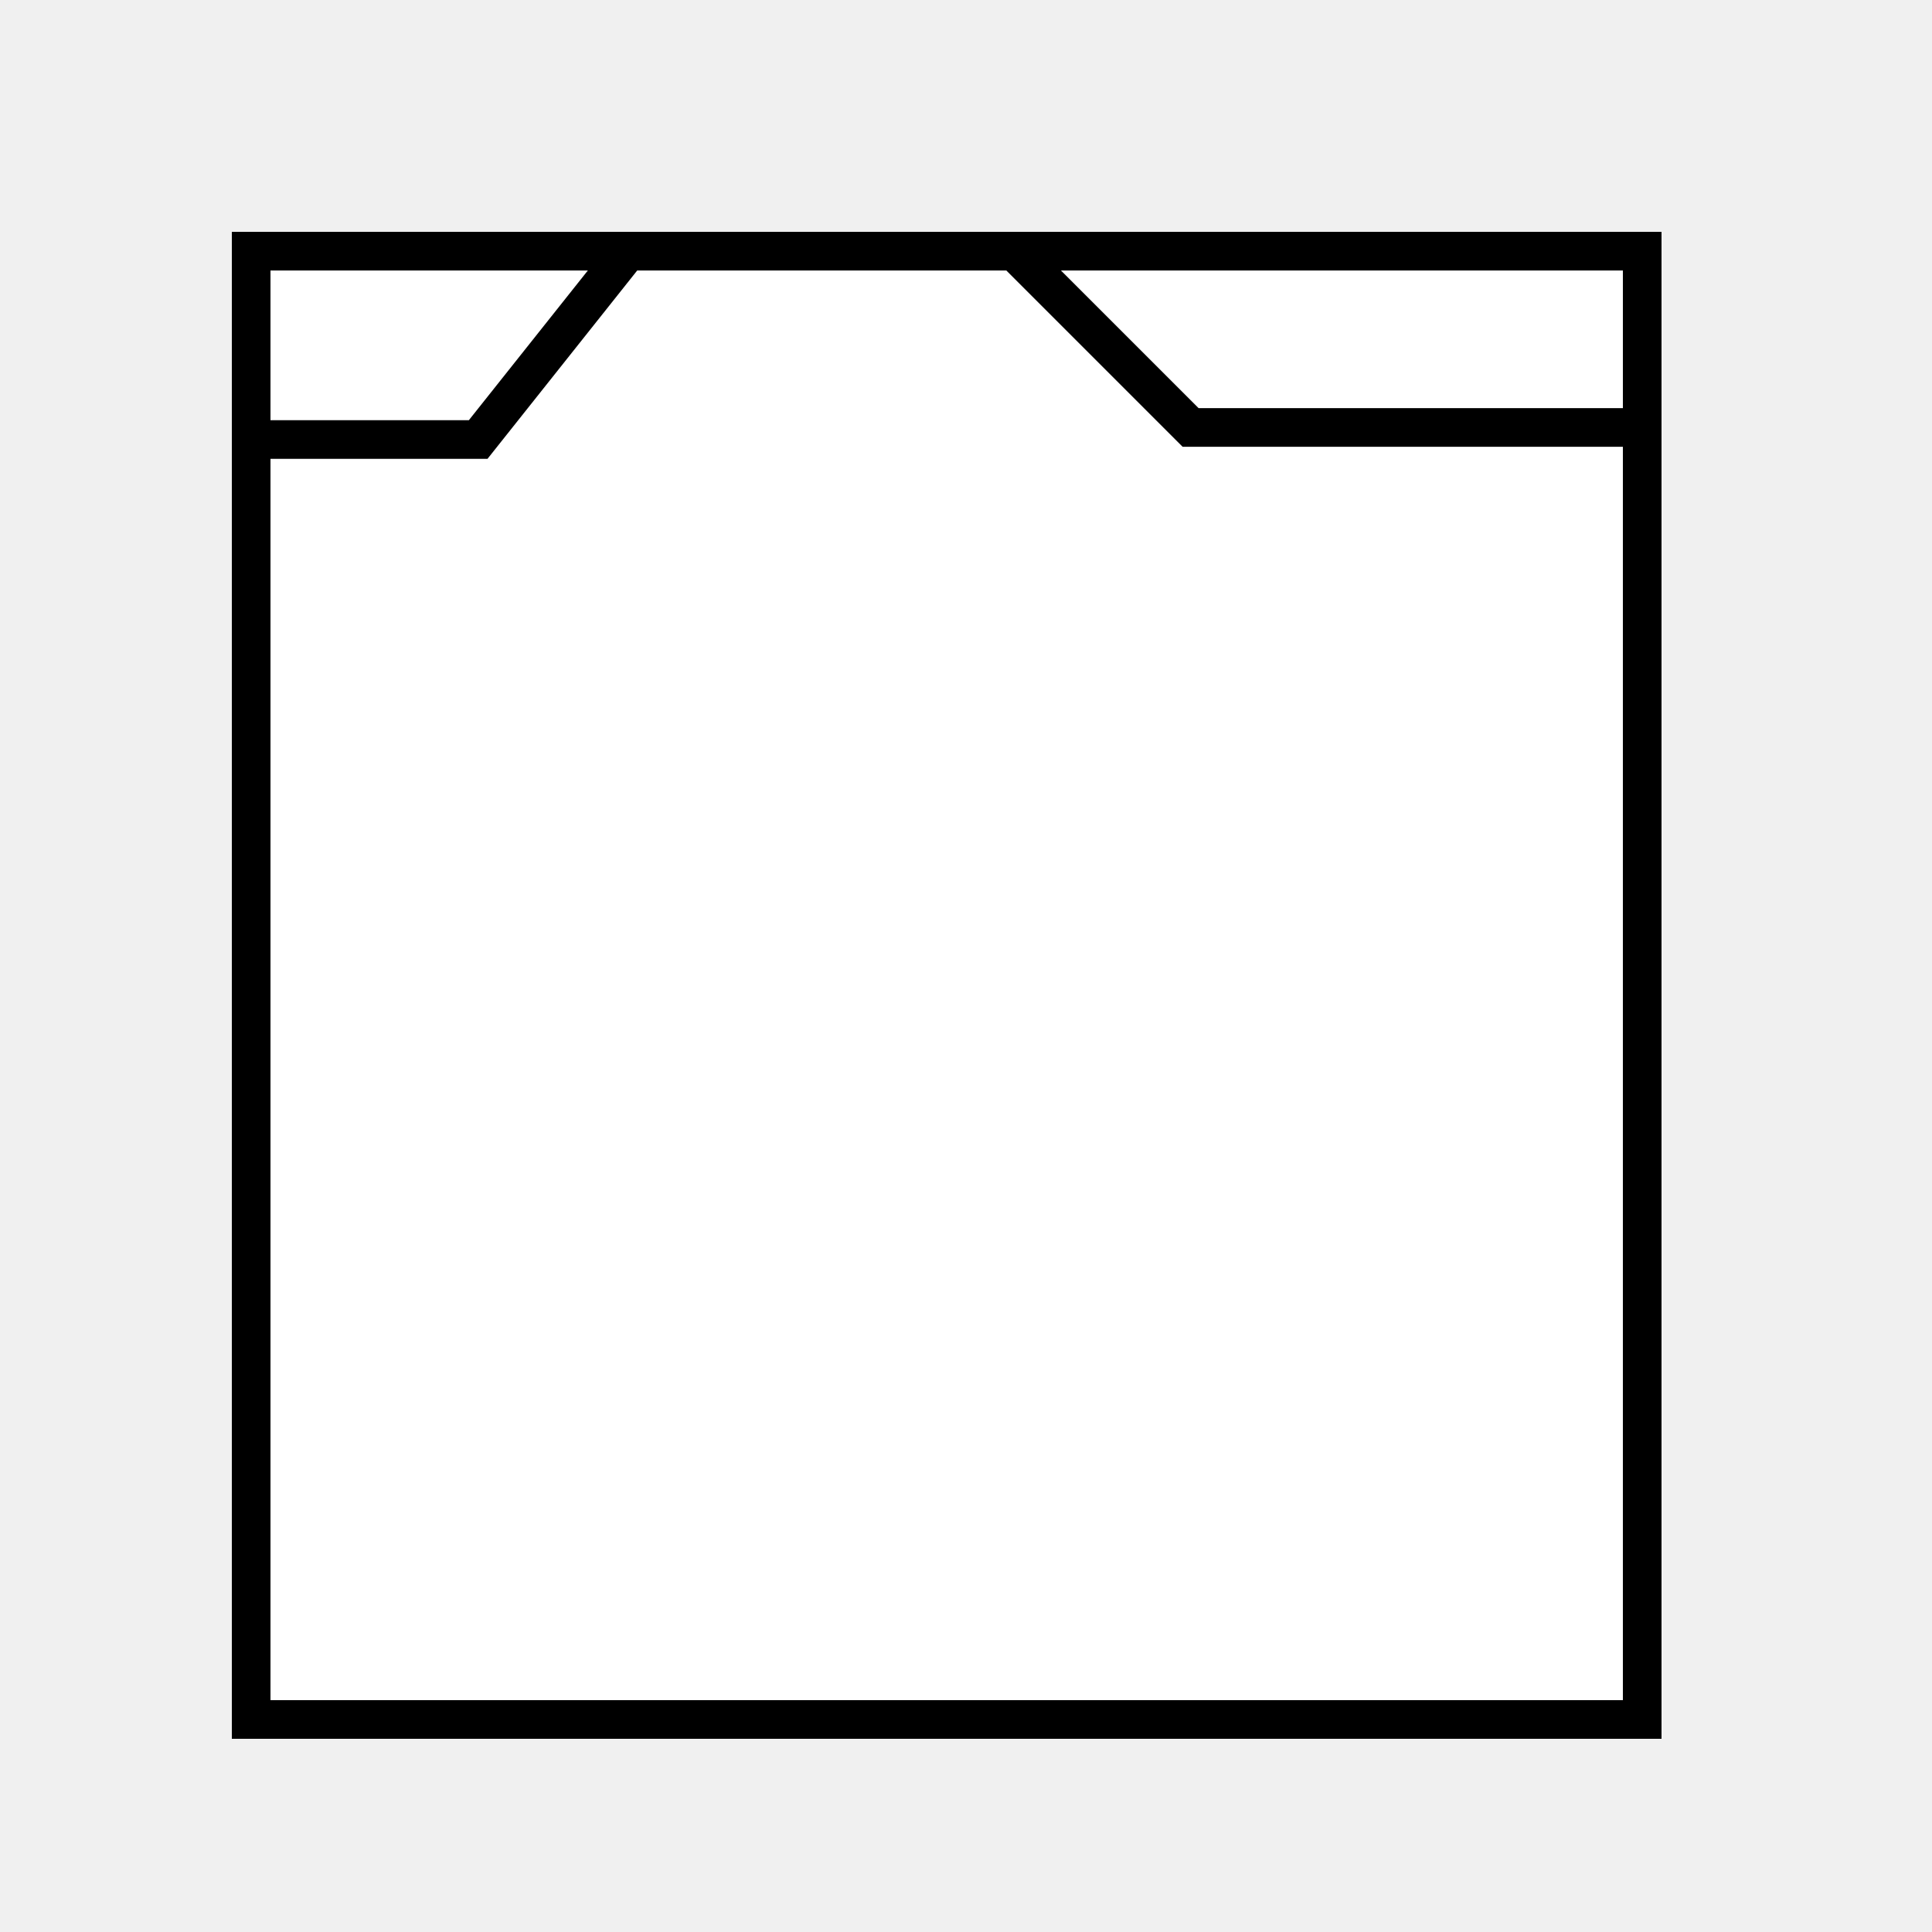
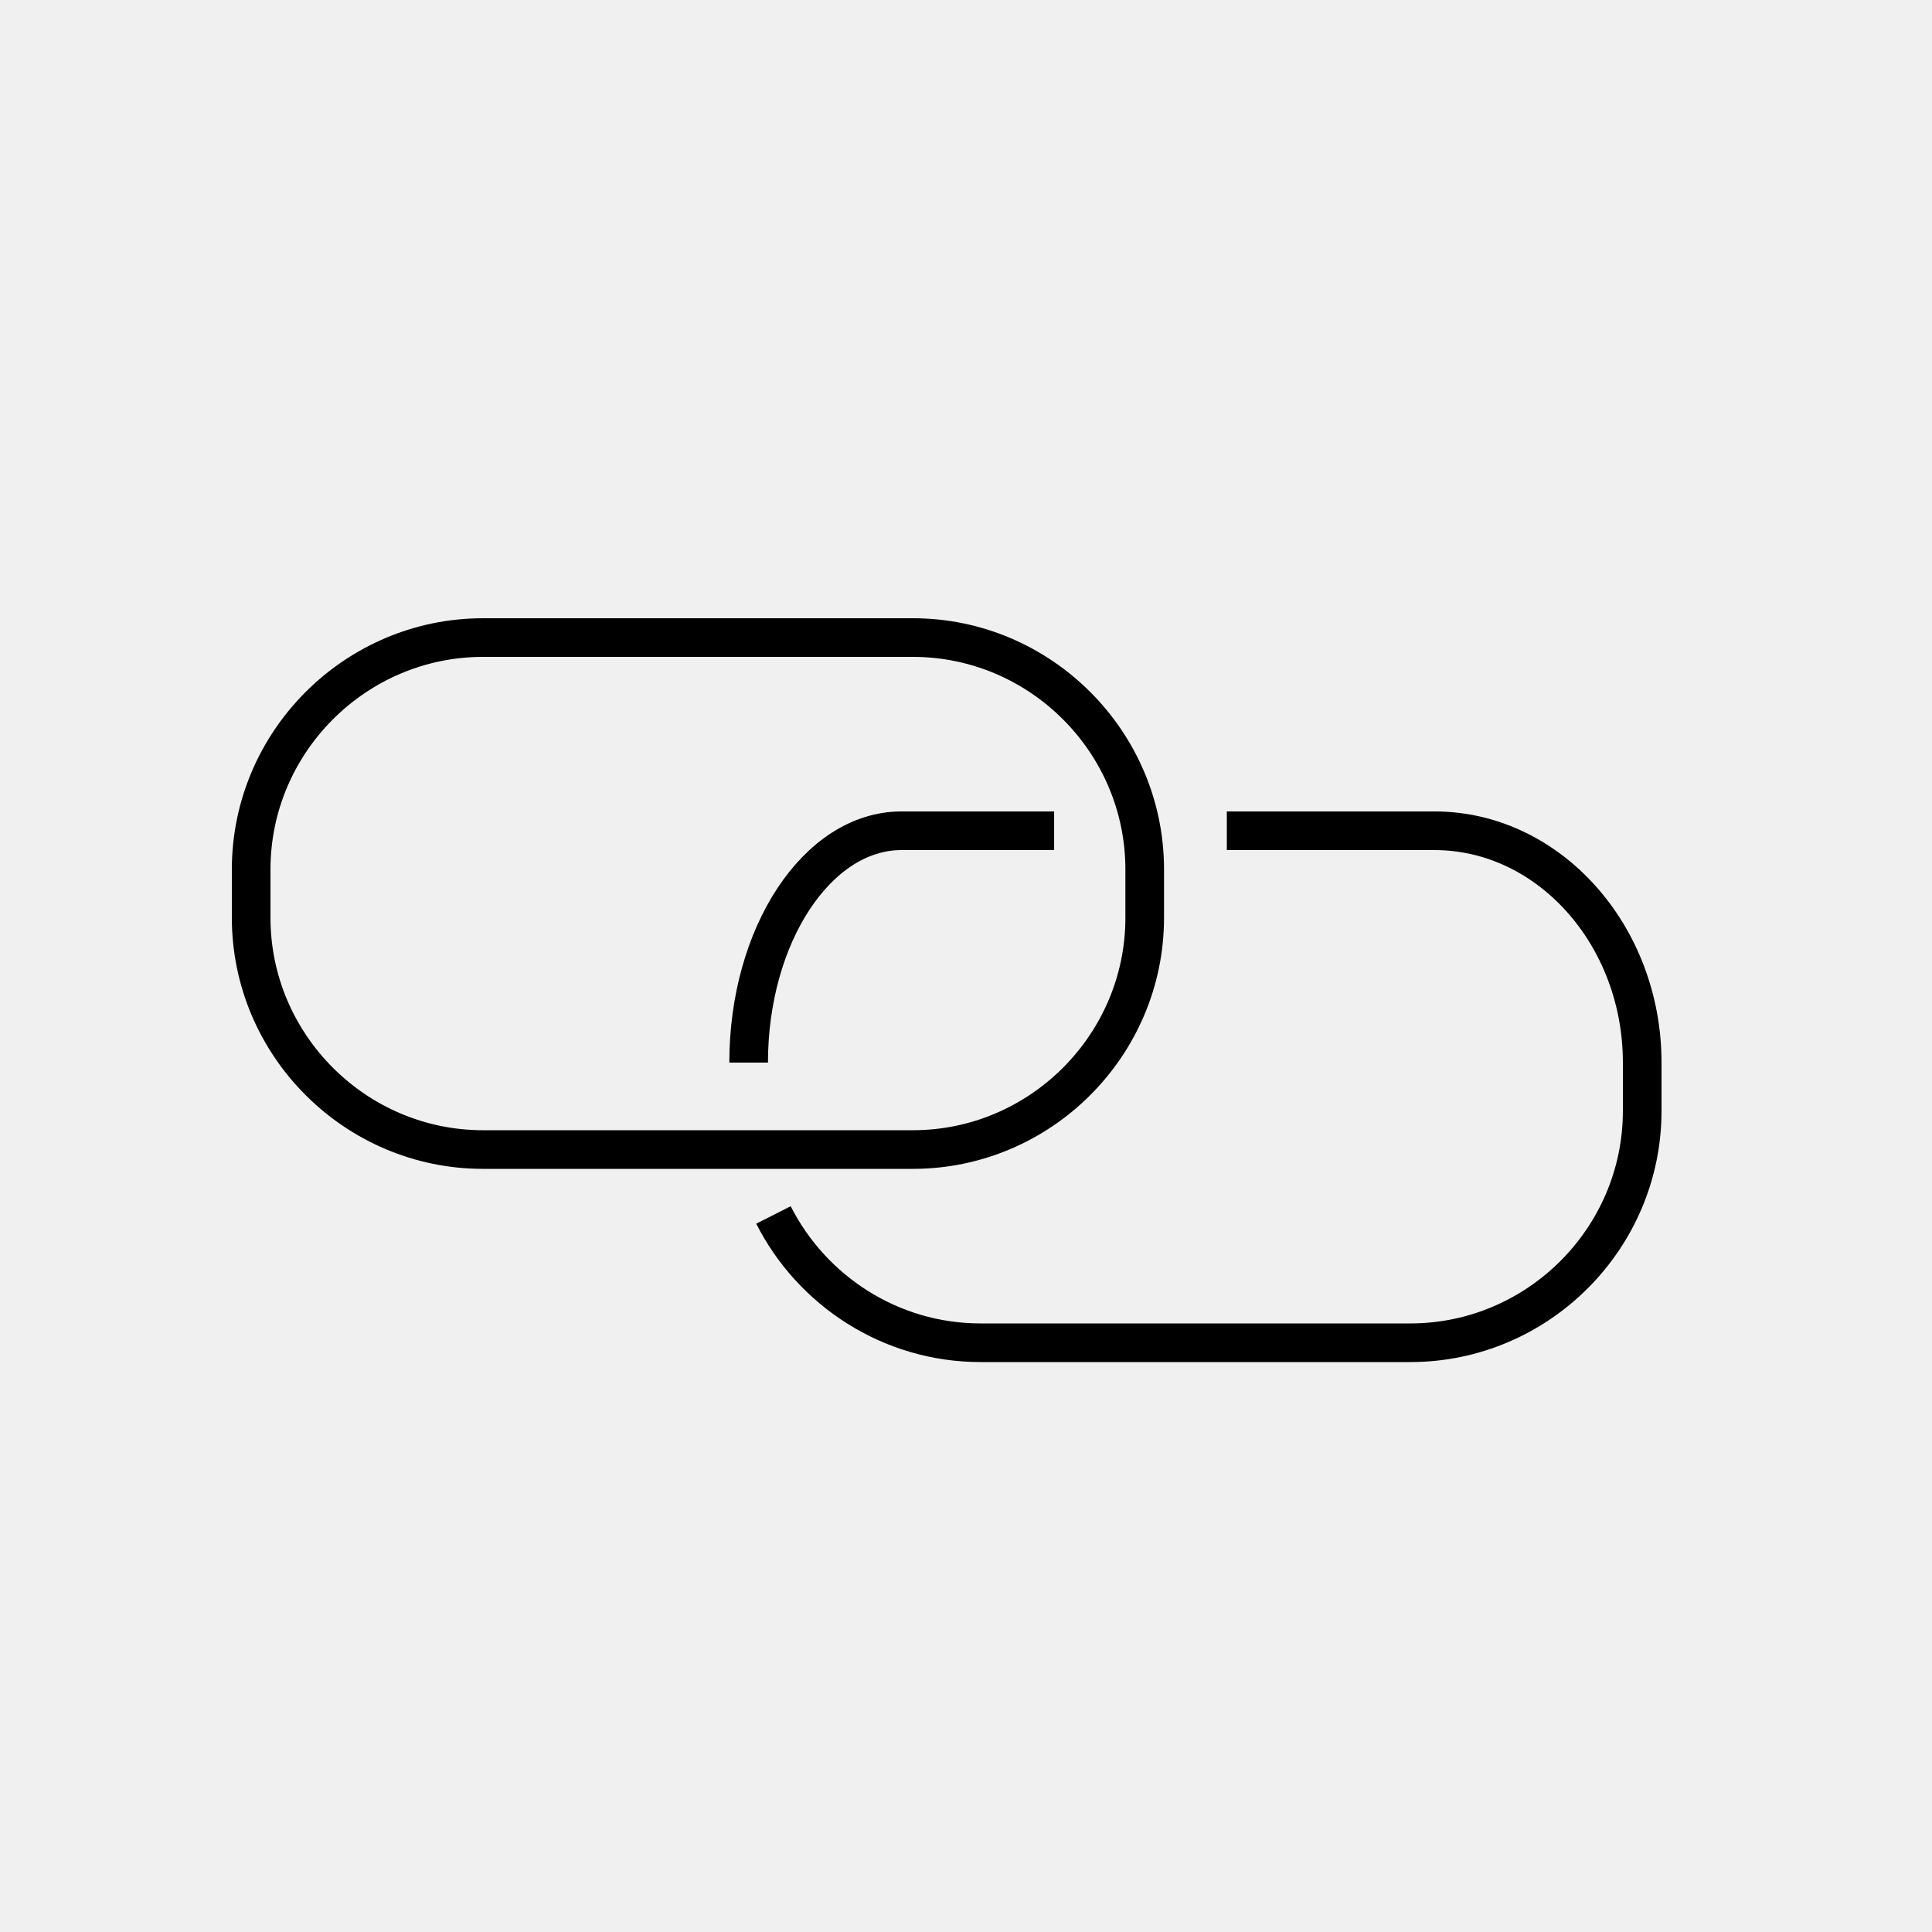
<svg xmlns="http://www.w3.org/2000/svg" version="1.1" id="Calque_1" x="0px" y="0px" width="50px" height="50px" viewBox="0 0 50 50" enable-background="new 0 0 50 50" xml:space="preserve">
-   <rect x="6.5" y="6.5" fill="#FFFFFF" stroke="#000000" stroke-miterlimit="10" width="36" height="38" />
-   <polyline fill="none" stroke="#000000" stroke-miterlimit="10" points="6.5,11.375 12.375,11.375 16.25,6.5 26.25,6.5   30.812,11.062 42.5,11.062 " />
+   <path fill="none" stroke="#000000" stroke-linejoin="round" stroke-miterlimit="10" d="M19.375,27.5c0-3.3,1.779-6,3.953-6  c2.174,0,3.953,0,3.953,0" />
+   <path fill="none" stroke="#000000" stroke-linejoin="round" stroke-miterlimit="10" d="M31.75,21.5c0,0,2.419,0,5.375,0  s5.375,2.7,5.375,6v1.25c0,3.3-2.7,6-6,6H25.375c-2.333,0-4.367-1.35-5.358-3.307" />
+   <path fill="none" stroke="#000000" stroke-linejoin="round" stroke-miterlimit="10" d="M29.625,23.75c0,3.3-2.7,6-6,6H12.5  c-3.3,0-6-2.7-6-6V22.5c0-3.3,2.7-6,6-6h11.125c3.3,0,6,2.7,6,6V23.75z" />
</svg>
